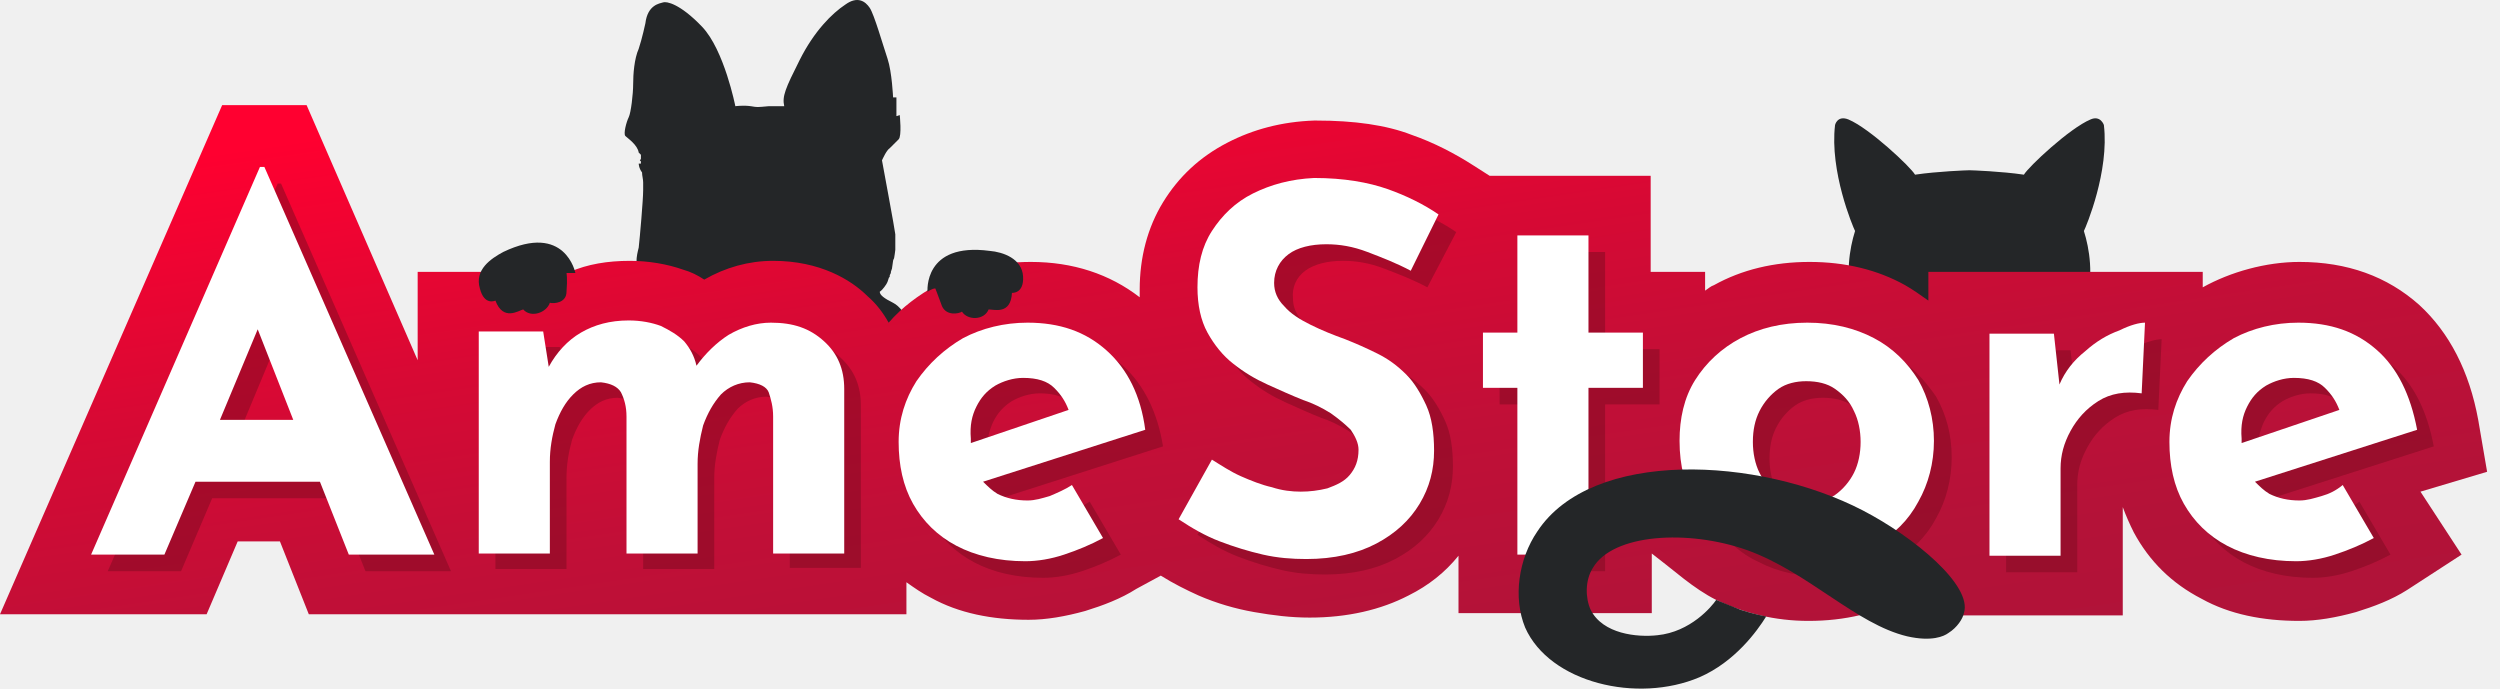
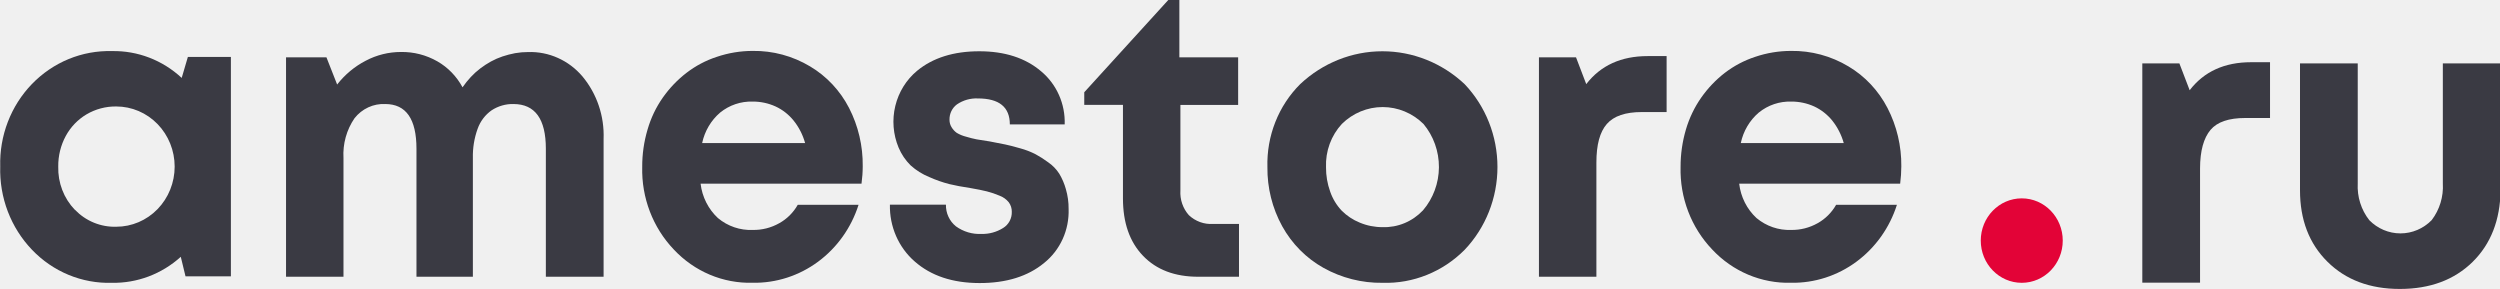
- <svg xmlns="http://www.w3.org/2000/svg" width="167" height="46" viewBox="0 0 167 46" fill="none">
-   <path d="M140.539 8.348C140.539 8.348 140.317 7.684 139.649 7.979C138.239 8.569 135.494 11.152 135.197 11.668C133.713 11.447 131.709 11.373 131.561 11.373C131.412 11.373 129.409 11.447 127.925 11.668C127.628 11.152 124.883 8.569 123.473 7.979C122.731 7.684 122.582 8.348 122.582 8.348C122.211 11.447 123.77 15.136 123.918 15.431C123.547 16.611 123.25 18.382 123.77 20.3C124.066 21.333 124.289 21.407 124.437 22.292V22.366H138.684V22.292C138.833 21.407 139.055 21.333 139.352 20.3C139.871 18.382 139.575 16.611 139.204 15.431C139.352 15.136 140.91 11.447 140.539 8.348Z" fill="#242628" />
-   <path d="M61.587 23.399V23.03C61.217 22.514 60.549 20.669 59.658 20.227C59.065 19.932 58.768 19.71 58.768 19.489C58.99 19.341 59.213 18.973 59.213 18.973L59.287 18.825L59.361 18.604C59.361 18.53 59.436 18.53 59.436 18.456V18.382L59.51 18.235V18.161L59.584 17.939L59.658 17.423C59.658 17.349 59.733 17.276 59.733 17.202C59.733 17.202 59.807 16.759 59.807 16.685C59.807 16.685 59.807 16.538 59.807 16.39V16.316C59.807 16.169 59.807 15.947 59.807 15.652C59.807 15.505 58.916 10.709 58.916 10.709C58.99 10.562 59.213 10.045 59.436 9.898C59.436 9.898 59.807 9.529 60.029 9.307C60.252 9.086 60.103 7.684 60.103 7.684L59.881 7.758V6.504H59.658C59.658 6.504 59.584 4.807 59.287 3.921C58.99 3.036 58.397 0.97 58.1 0.527C57.803 0.085 57.284 -0.284 56.468 0.306C55.577 0.896 54.39 2.077 53.425 3.995C52.461 5.913 52.238 6.43 52.386 7.094C52.386 7.094 52.164 7.094 51.348 7.094C50.531 7.168 50.606 7.168 50.16 7.094C49.641 7.02 49.121 7.094 49.121 7.094C49.121 7.094 48.38 3.331 46.895 1.782C45.411 0.232 44.521 0.085 44.298 0.159C44.076 0.232 43.26 0.306 43.111 1.56C43.111 1.56 42.889 2.593 42.666 3.257C42.369 3.921 42.295 4.954 42.295 5.618C42.295 6.282 42.147 7.537 41.998 7.832C41.85 8.127 41.627 8.938 41.776 9.086C41.924 9.233 42.592 9.676 42.666 10.193C42.666 10.193 42.74 10.266 42.814 10.34C42.814 10.414 42.814 10.488 42.814 10.562C42.814 10.635 42.814 10.635 42.74 10.709L42.814 10.783C42.814 10.857 42.814 10.857 42.814 10.93H42.666C42.666 10.93 42.666 11.226 42.889 11.521C42.889 11.742 42.963 11.963 42.963 12.185V12.258C42.963 12.48 42.963 12.627 42.963 12.701C42.963 13.365 42.74 15.874 42.666 16.538C42.592 16.833 42.517 17.128 42.517 17.497C42.517 17.571 42.517 17.644 42.517 17.718C42.517 17.866 42.517 18.382 42.517 18.382L42.666 18.308C42.74 18.53 42.963 19.194 43.111 19.12C43.185 19.194 43.185 19.194 43.26 19.268C43.185 19.341 43.334 19.341 43.334 19.341C43.482 19.563 43.631 19.71 43.705 19.858C43.927 20.153 44.076 20.374 44.15 20.522L43.853 21.112L44.224 21.038C44.224 21.038 44.002 21.407 43.779 21.776C43.556 22.145 43.111 22.957 43.037 23.178C43.037 23.178 43.334 22.809 43.631 22.662C43.631 22.662 43.556 23.178 43.334 23.399H61.587Z" fill="#242628" />
-   <path d="M166.139 31.515L165.545 28.048C164.952 24.802 163.616 22.219 161.613 20.375C159.461 18.456 156.789 17.497 153.599 17.497C151.373 17.497 148.998 18.161 147.143 19.194C147.143 19.194 147.143 18.752 147.143 18.161C147.143 18.161 140.242 18.161 140.168 18.161H128.815V20.08C128.296 19.711 127.776 19.342 127.257 19.047C125.402 18.014 123.25 17.497 120.876 17.497C118.501 17.497 116.349 18.014 114.494 19.047C114.272 19.12 114.123 19.268 113.901 19.416V18.161H110.265V11.742H99.505L98.466 11.078C97.205 10.267 95.795 9.529 94.311 9.013C92.605 8.349 90.453 8.053 87.93 8.053H87.781C85.629 8.127 83.7 8.644 81.993 9.529C80.138 10.488 78.729 11.816 77.69 13.513C76.651 15.21 76.132 17.202 76.132 19.342C76.132 19.489 76.132 19.711 76.132 19.858C74.128 18.309 71.679 17.497 68.86 17.497C66.559 17.497 64.482 18.014 62.553 19.047C61.365 19.711 60.252 20.522 59.362 21.555C58.991 20.891 58.546 20.301 57.952 19.785C56.839 18.678 54.761 17.424 51.645 17.424C50.012 17.424 48.454 17.866 47.044 18.678C46.599 18.383 46.154 18.161 45.634 18.014C44.596 17.645 43.334 17.424 42.073 17.424C40.589 17.424 39.253 17.645 38.066 18.161H27.9V24.064L20.48 7.021H17.66H14.841L0 41.033H13.802L15.879 36.164H18.699L20.628 41.033H27.9H35.32H60.549V38.894C61.069 39.262 61.588 39.631 62.181 39.926C64.037 40.959 66.263 41.402 68.711 41.402C69.899 41.402 71.16 41.181 72.496 40.812C73.683 40.443 74.87 40 75.909 39.336L77.541 38.451C78.358 38.967 79.248 39.41 80.064 39.779C81.251 40.295 82.513 40.664 83.774 40.886C85.036 41.107 86.223 41.255 87.484 41.255C90.007 41.255 92.234 40.738 94.088 39.779C95.424 39.115 96.537 38.23 97.428 37.123V40.959H109.003C109.374 40.959 110.339 40.959 110.339 40.959V36.975C110.339 36.975 112.045 38.303 112.491 38.672C113.159 39.189 113.901 39.705 114.643 40.074C116.498 40.959 118.575 41.476 120.801 41.476C123.25 41.476 125.402 40.959 127.331 39.926C127.925 39.631 128.444 39.262 128.889 38.894V41.107H141.801V33.877C142.023 34.467 142.246 34.983 142.543 35.573C143.581 37.492 145.066 38.967 147.069 40C148.924 41.033 151.15 41.476 153.599 41.476C154.786 41.476 156.047 41.255 157.383 40.886C158.57 40.517 159.758 40.074 160.796 39.41L164.432 37.049L161.687 32.843L166.139 31.515Z" fill="url(#paint0_linear_2999_131529)" />
-   <g opacity="0.52">
-     <path d="M18.55 12.259L7.197 38.156H12.095L14.172 33.286H22.483L24.412 38.156H30.126L18.773 12.259H18.55ZM15.879 29.154L18.402 23.105L20.776 29.154H15.879Z" fill="#7F0920" />
-     <path d="M52.609 22.588C51.644 22.588 50.68 22.883 49.789 23.4C48.973 23.916 48.231 24.654 47.637 25.465C47.489 24.801 47.192 24.285 46.821 23.842C46.376 23.4 45.856 23.105 45.263 22.809C44.669 22.588 43.927 22.44 43.111 22.44C41.85 22.44 40.811 22.735 39.92 23.252C39.03 23.768 38.288 24.58 37.769 25.539L37.398 23.178H33.094V38.008H37.843V31.884C37.843 30.999 37.991 30.187 38.214 29.376C38.511 28.564 38.882 27.9 39.401 27.384C39.92 26.867 40.514 26.572 41.256 26.572C41.924 26.646 42.369 26.867 42.592 27.236C42.814 27.679 42.963 28.195 42.963 28.859V38.008H47.712V31.958C47.712 31.073 47.86 30.261 48.083 29.376C48.379 28.564 48.75 27.9 49.27 27.31C49.789 26.794 50.457 26.498 51.199 26.498C51.867 26.572 52.312 26.794 52.461 27.162C52.609 27.605 52.757 28.122 52.757 28.785V37.934H57.506V27.089C57.506 25.761 57.061 24.728 56.171 23.916C55.28 23.031 54.093 22.588 52.609 22.588Z" fill="#7F0920" />
-     <path d="M75.093 24.506C73.683 23.251 71.976 22.661 69.824 22.661C68.266 22.661 66.782 23.03 65.52 23.694C64.259 24.432 63.22 25.391 62.404 26.572C61.662 27.752 61.217 29.08 61.217 30.629C61.217 32.179 61.514 33.581 62.181 34.761C62.849 35.942 63.814 36.901 65.075 37.565C66.337 38.229 67.895 38.598 69.676 38.598C70.492 38.598 71.382 38.45 72.273 38.155C73.163 37.86 74.054 37.491 74.87 37.048L72.792 33.507C72.347 33.802 71.828 34.023 71.308 34.245C70.789 34.392 70.344 34.54 69.824 34.54C69.082 34.54 68.414 34.392 67.821 34.097C67.45 33.876 67.153 33.581 66.856 33.285L77.69 29.818C77.319 27.531 76.428 25.76 75.093 24.506ZM66.337 28.195C66.634 27.604 67.005 27.162 67.598 26.793C68.118 26.498 68.785 26.276 69.453 26.276C70.418 26.276 71.086 26.498 71.531 26.94C71.976 27.383 72.273 27.826 72.496 28.416L65.966 30.629C65.966 30.556 65.966 30.408 65.966 30.334C65.891 29.523 66.04 28.859 66.337 28.195Z" fill="#7F0920" />
-     <path d="M87.187 18.087C87.781 17.645 88.671 17.423 89.71 17.423C90.6 17.423 91.491 17.571 92.455 17.94C93.42 18.309 94.385 18.678 95.349 19.194L97.278 15.505C96.314 14.841 95.126 14.251 93.865 13.808C92.604 13.365 90.971 13.07 88.968 13.07C87.409 13.144 86.074 13.513 84.887 14.103C83.699 14.694 82.809 15.579 82.141 16.612C81.473 17.645 81.177 18.899 81.177 20.375C81.177 21.555 81.399 22.588 81.844 23.399C82.29 24.211 82.883 24.949 83.551 25.465C84.293 26.056 85.035 26.498 85.851 26.867C86.668 27.236 87.484 27.605 88.226 27.9C88.894 28.122 89.487 28.417 90.081 28.785C90.6 29.154 91.045 29.523 91.416 29.892C91.713 30.335 91.936 30.777 91.936 31.22C91.936 31.958 91.713 32.474 91.342 32.917C90.971 33.36 90.452 33.581 89.858 33.803C89.264 33.95 88.671 34.024 88.077 34.024C87.484 34.024 86.816 33.95 86.148 33.729C85.48 33.581 84.738 33.286 84.07 32.991C83.403 32.696 82.735 32.253 82.141 31.884L79.989 35.721C80.88 36.311 81.77 36.828 82.735 37.196C83.699 37.565 84.664 37.86 85.629 38.082C86.593 38.303 87.558 38.377 88.522 38.377C90.378 38.377 91.936 38.008 93.197 37.344C94.459 36.68 95.423 35.795 96.091 34.688C96.759 33.581 97.056 32.401 97.056 31.146C97.056 29.966 96.907 28.933 96.536 28.122C96.165 27.31 95.72 26.572 95.201 26.056C94.607 25.465 94.013 25.023 93.272 24.654C92.529 24.285 91.862 23.99 91.12 23.695C90.303 23.399 89.561 23.104 88.819 22.735C88.077 22.367 87.484 21.998 87.038 21.481C86.593 21.039 86.371 20.522 86.371 19.932C86.296 19.194 86.593 18.53 87.187 18.087Z" fill="#7F0920" />
-     <path d="M107.222 16.833H102.473V23.326H100.173V27.015H102.473V38.156H107.222V27.015H110.858V23.326H107.222V16.833Z" fill="#7F0920" />
-     <path d="M126.366 23.694C125.105 23.03 123.621 22.661 121.914 22.661C120.207 22.661 118.723 23.03 117.462 23.694C116.201 24.358 115.162 25.317 114.42 26.498C113.678 27.678 113.381 29.08 113.381 30.556C113.381 32.252 113.752 33.654 114.494 34.835C115.236 36.015 116.201 36.974 117.536 37.565C118.798 38.229 120.282 38.524 121.914 38.524C123.695 38.524 125.179 38.155 126.44 37.491C127.702 36.827 128.667 35.868 129.334 34.614C130.002 33.433 130.373 32.031 130.373 30.556C130.373 29.006 130.002 27.678 129.334 26.498C128.518 25.317 127.628 24.358 126.366 23.694ZM124.956 32.695C124.66 33.285 124.214 33.802 123.695 34.171C123.176 34.54 122.508 34.687 121.766 34.687C121.098 34.687 120.504 34.54 119.911 34.171C119.391 33.802 118.946 33.285 118.649 32.695C118.352 32.105 118.204 31.367 118.204 30.629C118.204 29.818 118.352 29.154 118.649 28.564C118.946 27.973 119.391 27.457 119.911 27.088C120.43 26.719 121.098 26.572 121.766 26.572C122.508 26.572 123.176 26.719 123.695 27.088C124.214 27.457 124.66 27.899 124.956 28.564C125.253 29.154 125.402 29.892 125.402 30.629C125.402 31.367 125.253 32.105 124.956 32.695Z" fill="#7F0920" />
-     <path d="M140.391 24.579C139.649 25.17 139.056 25.907 138.685 26.793L138.314 23.399H134.01V38.229H138.759V32.4C138.759 31.515 138.981 30.703 139.427 29.892C139.872 29.08 140.465 28.416 141.282 27.899C142.098 27.383 143.062 27.235 144.175 27.383L144.398 22.661C144.027 22.661 143.433 22.809 142.691 23.178C141.875 23.473 141.133 23.915 140.391 24.579Z" fill="#7F0920" />
-     <path d="M156.195 34.245C155.676 34.392 155.23 34.54 154.711 34.54C153.969 34.54 153.301 34.392 152.708 34.097C152.336 33.876 152.04 33.581 151.743 33.285L162.576 29.818C162.131 27.457 161.241 25.686 159.905 24.506C158.495 23.251 156.789 22.661 154.637 22.661C153.079 22.661 151.594 23.03 150.333 23.694C149.072 24.432 148.033 25.391 147.217 26.572C146.475 27.752 146.029 29.08 146.029 30.629C146.029 32.179 146.326 33.581 146.994 34.761C147.662 35.942 148.626 36.901 149.888 37.565C151.149 38.229 152.708 38.598 154.488 38.598C155.305 38.598 156.195 38.45 157.085 38.155C157.976 37.86 158.866 37.491 159.683 37.048L157.605 33.507C157.16 33.876 156.714 34.097 156.195 34.245ZM151.223 28.195C151.52 27.604 151.891 27.162 152.485 26.793C153.004 26.498 153.672 26.276 154.34 26.276C155.305 26.276 155.972 26.498 156.418 26.94C156.863 27.383 157.16 27.826 157.382 28.416L150.852 30.629C150.852 30.556 150.852 30.408 150.852 30.334C150.778 29.523 150.927 28.859 151.223 28.195Z" fill="#7F0920" />
+ <svg xmlns="http://www.w3.org/2000/svg" width="199" height="23" viewBox="0 0 199 23" fill="none">
+   <g clip-path="url(#clip0_88_891)">
+     <path d="M14.955 4.531H18.379V21.996H14.767L14.39 20.443C12.873 21.813 10.915 22.551 8.898 22.512C7.72 22.547 6.549 22.331 5.456 21.878C4.363 21.425 3.372 20.745 2.546 19.88C1.711 19.009 1.056 17.973 0.621 16.833C0.187 15.694 -0.018 14.475 0.018 13.252C-0.016 12.038 0.19 10.83 0.624 9.702C1.058 8.573 1.711 7.547 2.543 6.687C3.375 5.828 4.368 5.152 5.462 4.701C6.557 4.251 7.729 4.035 8.907 4.067C10.955 4.025 12.942 4.788 14.463 6.202L14.955 4.531ZM5.961 16.694C6.39 17.141 6.905 17.492 7.472 17.724C8.039 17.957 8.646 18.067 9.256 18.048C10.489 18.048 11.67 17.544 12.542 16.646C13.413 15.748 13.903 14.531 13.903 13.261C13.903 11.992 13.413 10.774 12.542 9.877C11.67 8.979 10.489 8.475 9.256 8.475C8.425 8.463 7.606 8.68 6.885 9.104C6.195 9.514 5.624 10.107 5.235 10.823C4.832 11.568 4.626 12.409 4.637 13.261C4.62 13.895 4.727 14.526 4.953 15.116C5.179 15.706 5.519 16.243 5.952 16.694H5.961Z" fill="#3A3A43" />
+     <path d="M42.044 4.143C42.858 4.117 43.668 4.278 44.415 4.614C45.162 4.949 45.828 5.451 46.364 6.084C47.515 7.466 48.115 9.245 48.046 11.064V22.029H43.45V11.841C43.45 9.47 42.591 8.284 40.872 8.281C40.256 8.267 39.65 8.442 39.13 8.782C38.619 9.141 38.23 9.656 38.018 10.255C37.749 11 37.622 11.79 37.641 12.584V22.029H33.151V11.841C33.151 9.47 32.323 8.284 30.669 8.281C30.203 8.258 29.738 8.348 29.313 8.545C28.887 8.741 28.512 9.039 28.219 9.412C27.585 10.336 27.276 11.455 27.341 12.584V22.029H22.768V4.564H25.985L26.836 6.728C27.454 5.936 28.23 5.29 29.111 4.834C29.98 4.375 30.942 4.137 31.919 4.138C32.929 4.122 33.925 4.378 34.81 4.881C35.654 5.363 36.35 6.08 36.818 6.95C37.018 6.659 37.239 6.383 37.48 6.126C37.712 5.877 37.964 5.649 38.234 5.445C38.503 5.241 38.785 5.058 39.079 4.895C39.374 4.734 39.681 4.599 39.998 4.493C40.327 4.384 40.661 4.297 41 4.233C41.345 4.172 41.694 4.142 42.044 4.143Z" fill="#3A3A43" />
+     <path d="M68.673 13.233C68.672 13.697 68.639 14.161 68.576 14.62H55.767C55.891 15.674 56.381 16.646 57.146 17.357C57.93 18.011 58.919 18.348 59.927 18.303C60.66 18.315 61.384 18.131 62.027 17.768C62.641 17.43 63.152 16.921 63.502 16.301H68.342C67.762 18.123 66.636 19.708 65.125 20.827C63.609 21.951 61.781 22.541 59.913 22.508C58.744 22.54 57.582 22.321 56.5 21.865C55.418 21.408 54.441 20.724 53.63 19.856C52.806 18.991 52.159 17.964 51.728 16.836C51.297 15.708 51.09 14.502 51.121 13.29C51.115 12.282 51.258 11.28 51.544 10.316C51.808 9.399 52.221 8.535 52.766 7.76C53.291 7.015 53.922 6.356 54.637 5.804C55.367 5.242 56.184 4.81 57.054 4.526C57.977 4.213 58.942 4.053 59.913 4.053C61.516 4.029 63.095 4.455 64.481 5.284C65.798 6.066 66.875 7.215 67.588 8.598C68.32 10.025 68.693 11.619 68.673 13.233ZM59.913 8.086C58.976 8.056 58.058 8.366 57.321 8.962C56.596 9.584 56.093 10.437 55.891 11.386H64.086C63.904 10.729 63.591 10.117 63.167 9.592C62.778 9.113 62.289 8.731 61.737 8.475C61.163 8.214 60.541 8.082 59.913 8.086Z" fill="#3A3A43" />
+     <path d="M78.784 11.258L80.02 11.5C80.282 11.552 80.682 11.656 81.215 11.808C81.637 11.922 82.047 12.081 82.438 12.281C82.788 12.471 83.124 12.686 83.444 12.925C83.793 13.165 84.091 13.474 84.322 13.834C84.547 14.212 84.722 14.62 84.841 15.046C84.993 15.565 85.068 16.105 85.062 16.646C85.088 17.468 84.926 18.285 84.587 19.03C84.248 19.775 83.743 20.426 83.113 20.931C81.817 22.001 80.101 22.534 77.966 22.531C75.83 22.528 74.113 21.957 72.814 20.817C72.177 20.263 71.669 19.569 71.327 18.785C70.985 18.002 70.818 17.15 70.837 16.291H75.296C75.288 16.624 75.357 16.953 75.496 17.253C75.635 17.553 75.84 17.816 76.095 18.019C76.688 18.445 77.4 18.657 78.122 18.621C78.73 18.638 79.331 18.474 79.85 18.147C80.067 18.015 80.245 17.825 80.366 17.598C80.488 17.371 80.547 17.114 80.539 16.855C80.543 16.587 80.461 16.326 80.305 16.111C80.11 15.867 79.854 15.682 79.565 15.576C79.24 15.438 78.905 15.324 78.563 15.236C78.228 15.15 77.796 15.065 77.276 14.975C76.582 14.871 76.012 14.762 75.562 14.653C75.014 14.512 74.479 14.324 73.963 14.09C73.423 13.871 72.924 13.559 72.487 13.166C72.079 12.764 71.752 12.281 71.527 11.746C71.091 10.701 70.999 9.538 71.266 8.434C71.532 7.331 72.142 6.347 73.002 5.634C74.261 4.599 75.91 4.081 77.947 4.081C79.985 4.081 81.629 4.615 82.879 5.681C83.486 6.188 83.972 6.834 84.296 7.566C84.621 8.299 84.776 9.099 84.749 9.904H80.383C80.383 8.522 79.533 7.836 77.842 7.836C77.251 7.808 76.667 7.974 76.173 8.309C75.984 8.448 75.831 8.633 75.727 8.848C75.624 9.063 75.573 9.3 75.58 9.54C75.579 9.752 75.638 9.959 75.751 10.136C75.856 10.31 75.995 10.46 76.159 10.577C76.391 10.714 76.64 10.816 76.899 10.88C77.178 10.966 77.46 11.037 77.745 11.093L78.784 11.258ZM96.552 17.825H98.624V22.029H95.384C93.518 22.029 92.057 21.476 90.986 20.363C89.915 19.25 89.387 17.726 89.387 15.785V8.347H86.307V7.343L92.995 0H93.877V4.564H98.556V8.352H93.96V15.169C93.938 15.526 93.987 15.883 94.103 16.22C94.219 16.557 94.4 16.866 94.635 17.129C94.893 17.371 95.196 17.558 95.525 17.677C95.854 17.797 96.203 17.847 96.552 17.825Z" fill="#3A3A43" />
+     <path d="M110.055 22.512C108.411 22.536 106.789 22.126 105.344 21.319C103.971 20.551 102.835 19.403 102.062 18.005C101.273 16.571 100.867 14.947 100.886 13.299C100.852 12.073 101.066 10.853 101.515 9.717C101.963 8.581 102.636 7.553 103.492 6.699C105.28 5.015 107.615 4.081 110.039 4.081C112.462 4.081 114.797 5.015 116.585 6.699C118.26 8.46 119.198 10.827 119.198 13.292C119.198 15.757 118.26 18.124 116.585 19.885C115.724 20.752 114.702 21.432 113.58 21.883C112.458 22.335 111.259 22.549 110.055 22.512ZM110.055 18.081C110.652 18.101 111.246 17.991 111.8 17.761C112.354 17.53 112.856 17.183 113.272 16.741C114.082 15.793 114.532 14.574 114.539 13.311C114.545 12.048 114.108 10.824 113.309 9.867C112.434 9.004 111.27 8.522 110.059 8.522C108.848 8.522 107.684 9.004 106.81 9.867C106.388 10.325 106.059 10.865 105.842 11.457C105.626 12.048 105.527 12.677 105.551 13.309C105.545 13.971 105.658 14.629 105.881 15.25C106.077 15.819 106.391 16.338 106.801 16.77C107.21 17.179 107.694 17.501 108.225 17.716C108.806 17.961 109.428 18.085 110.055 18.081Z" fill="#3A3A43" />
+     <path d="M131.155 4.465H132.662V8.92H130.686C129.385 8.92 128.461 9.232 127.905 9.867C127.349 10.501 127.073 11.514 127.073 12.939V22.029H122.5V4.564H125.451L126.265 6.695C127.413 5.208 129.044 4.465 131.155 4.465Z" fill="#3A3A43" />
+     <path d="M151.345 13.233C151.343 13.697 151.312 14.16 151.253 14.62H138.439C138.561 15.674 139.051 16.647 139.818 17.357C140.596 18.005 141.575 18.342 142.576 18.303C143.31 18.315 144.035 18.131 144.681 17.768C145.294 17.428 145.804 16.92 146.156 16.301H150.995C150.416 18.123 149.289 19.708 147.778 20.827C146.262 21.951 144.434 22.541 142.566 22.508C141.398 22.54 140.237 22.32 139.156 21.864C138.075 21.407 137.098 20.724 136.288 19.856C135.462 18.992 134.814 17.965 134.382 16.837C133.95 15.708 133.743 14.502 133.774 13.29C133.771 12.282 133.914 11.28 134.197 10.316C134.465 9.4 134.88 8.536 135.424 7.76C135.948 7.015 136.577 6.356 137.29 5.804C138.022 5.243 138.839 4.811 139.708 4.526C140.63 4.213 141.595 4.053 142.566 4.053C144.169 4.028 145.749 4.454 147.135 5.284C148.453 6.066 149.531 7.215 150.246 8.598C150.983 10.024 151.36 11.617 151.345 13.233ZM142.585 8.086C141.649 8.056 140.733 8.366 139.997 8.962C139.271 9.583 138.767 10.436 138.568 11.386H146.762C146.577 10.73 146.264 10.12 145.843 9.592C145.454 9.114 144.965 8.733 144.414 8.475C143.838 8.214 143.214 8.081 142.585 8.086Z" fill="#3A3A43" />
+     <path d="M179.187 4.952H180.694V9.393H178.713C177.417 9.393 176.489 9.706 175.956 10.34C175.423 10.975 175.124 11.988 175.124 13.413V22.498H170.528V5.047H173.479L174.297 7.182C175.44 5.696 177.07 4.952 179.187 4.952Z" fill="#3A3A43" />
+     <path d="M196.817 20.851C195.359 22.28 193.433 22.997 191.04 23C188.647 23.003 186.721 22.28 185.263 20.832C183.807 19.389 183.08 17.495 183.08 15.15V5.047H187.676V14.601C187.62 15.66 187.947 16.702 188.595 17.527C189.256 18.2 190.147 18.578 191.077 18.578C192.006 18.578 192.898 18.2 193.558 17.527C194.194 16.697 194.511 15.656 194.45 14.601V5.047H199.046V15.141C199.015 17.514 198.272 19.418 196.817 20.851Z" fill="#3A3A43" />
+     <path d="M160.932 22.512C162.734 22.512 164.195 21.007 164.195 19.151C164.195 17.294 162.734 15.789 160.932 15.789C159.13 15.789 157.669 17.294 157.669 19.151C157.669 21.007 159.13 22.512 160.932 22.512Z" fill="#E30337" />
  </g>
-   <path d="M17.364 11.151L6.085 37.048H10.982L13.06 32.179H21.371L23.3 37.048H29.014L17.66 11.151H17.364ZM14.692 28.047L17.215 21.997L19.59 28.047H14.692Z" fill="white" />
-   <path d="M51.497 21.554C50.532 21.554 49.567 21.849 48.677 22.365C47.861 22.882 47.119 23.62 46.525 24.431C46.377 23.767 46.08 23.251 45.709 22.808C45.264 22.365 44.744 22.07 44.151 21.775C43.557 21.554 42.815 21.406 41.999 21.406C40.737 21.406 39.699 21.701 38.808 22.218C37.918 22.734 37.176 23.546 36.656 24.505L36.285 22.144H31.981V36.974H36.73V30.85C36.73 29.965 36.879 29.153 37.101 28.342C37.398 27.53 37.769 26.866 38.289 26.349C38.808 25.833 39.402 25.538 40.144 25.538C40.812 25.612 41.257 25.833 41.479 26.202C41.702 26.645 41.85 27.161 41.85 27.825V36.974H46.599V30.998C46.599 30.112 46.748 29.301 46.97 28.415C47.267 27.604 47.638 26.94 48.158 26.349C48.677 25.833 49.345 25.538 50.087 25.538C50.755 25.612 51.2 25.833 51.348 26.202C51.497 26.645 51.645 27.161 51.645 27.825V36.974H56.394V25.981C56.394 24.653 55.949 23.62 55.058 22.808C54.094 21.923 52.981 21.554 51.497 21.554Z" fill="white" />
-   <path d="M73.905 23.398C72.495 22.144 70.789 21.554 68.637 21.554C67.079 21.554 65.594 21.923 64.333 22.587C63.072 23.324 62.033 24.284 61.217 25.464C60.474 26.645 60.029 27.973 60.029 29.522C60.029 31.071 60.326 32.473 60.994 33.654C61.662 34.834 62.626 35.793 63.888 36.457C65.149 37.121 66.707 37.49 68.488 37.49C69.305 37.49 70.195 37.343 71.085 37.047C71.976 36.752 72.866 36.383 73.683 35.941L71.605 32.399C71.16 32.694 70.64 32.916 70.121 33.137C69.601 33.285 69.156 33.432 68.637 33.432C67.895 33.432 67.227 33.285 66.633 32.99C66.262 32.768 65.966 32.473 65.669 32.178L76.502 28.71C76.205 26.423 75.315 24.652 73.905 23.398ZM65.224 27.161C65.52 26.571 65.891 26.128 66.485 25.759C67.004 25.464 67.672 25.243 68.34 25.243C69.305 25.243 69.972 25.464 70.418 25.907C70.863 26.349 71.16 26.792 71.382 27.382L64.852 29.596C64.852 29.522 64.852 29.374 64.852 29.301C64.778 28.415 64.927 27.751 65.224 27.161Z" fill="white" />
-   <path d="M86.076 16.98C86.669 16.537 87.56 16.316 88.598 16.316C89.489 16.316 90.379 16.463 91.344 16.832C92.308 17.201 93.273 17.57 94.238 18.086L96.093 14.323C95.128 13.659 93.941 13.069 92.68 12.627C91.418 12.184 89.786 11.889 87.782 11.889C86.224 11.963 84.888 12.331 83.701 12.922C82.514 13.512 81.623 14.397 80.956 15.43C80.288 16.463 79.991 17.717 79.991 19.193C79.991 20.373 80.213 21.406 80.659 22.218C81.104 23.029 81.698 23.767 82.365 24.284C83.107 24.874 83.85 25.317 84.666 25.686C85.482 26.055 86.298 26.423 87.04 26.718C87.708 26.94 88.302 27.235 88.895 27.604C89.415 27.973 89.86 28.342 90.231 28.71C90.528 29.153 90.75 29.596 90.75 30.039C90.75 30.776 90.528 31.293 90.157 31.735C89.786 32.178 89.266 32.4 88.673 32.621C88.079 32.768 87.485 32.842 86.892 32.842C86.298 32.842 85.63 32.768 84.963 32.547C84.295 32.4 83.553 32.104 82.885 31.809C82.217 31.514 81.549 31.072 80.956 30.703L78.73 34.687C79.62 35.277 80.51 35.793 81.475 36.162C82.44 36.531 83.404 36.826 84.369 37.048C85.334 37.269 86.298 37.343 87.263 37.343C89.118 37.343 90.676 36.974 91.938 36.31C93.199 35.646 94.164 34.761 94.831 33.654C95.499 32.547 95.796 31.367 95.796 30.112C95.796 28.932 95.648 27.899 95.277 27.087C94.906 26.276 94.46 25.538 93.941 25.021C93.347 24.431 92.754 23.989 92.012 23.62C91.27 23.251 90.602 22.956 89.86 22.661C89.044 22.366 88.302 22.07 87.56 21.701C86.817 21.332 86.224 20.964 85.779 20.447C85.334 20.005 85.111 19.488 85.111 18.898C85.111 18.086 85.482 17.422 86.076 16.98Z" fill="white" />
-   <path d="M106.11 15.726H101.361V22.218H99.061V25.907H101.361V37.048H106.11V25.907H109.746V22.218H106.11V15.726Z" fill="white" />
-   <path d="M125.18 22.587C123.918 21.923 122.434 21.554 120.728 21.554C119.021 21.554 117.537 21.923 116.275 22.587C115.014 23.251 113.975 24.21 113.233 25.39C112.491 26.571 112.194 27.973 112.194 29.448C112.194 31.145 112.565 32.547 113.307 33.727C114.049 34.908 115.014 35.867 116.35 36.457C117.611 37.121 119.095 37.416 120.728 37.416C122.508 37.416 123.992 37.047 125.254 36.383C126.515 35.719 127.48 34.76 128.148 33.506C128.816 32.326 129.187 30.924 129.187 29.448C129.187 27.973 128.816 26.571 128.148 25.39C127.406 24.21 126.441 23.251 125.18 22.587ZM123.844 31.588C123.547 32.178 123.102 32.694 122.583 33.063C122.063 33.432 121.395 33.58 120.653 33.58C119.986 33.58 119.392 33.432 118.798 33.063C118.279 32.694 117.834 32.178 117.537 31.588C117.24 30.998 117.092 30.26 117.092 29.522C117.092 28.71 117.24 28.046 117.537 27.456C117.834 26.866 118.279 26.349 118.798 25.98C119.318 25.612 119.986 25.464 120.653 25.464C121.395 25.464 122.063 25.612 122.583 25.98C123.102 26.349 123.547 26.792 123.844 27.456C124.141 28.046 124.289 28.784 124.289 29.522C124.289 30.26 124.141 30.998 123.844 31.588Z" fill="white" />
-   <path d="M139.279 23.472C138.537 24.062 137.943 24.8 137.572 25.685L137.201 22.291H132.897V37.121H137.646V31.293C137.646 30.407 137.869 29.596 138.314 28.784C138.759 27.973 139.353 27.309 140.169 26.792C140.986 26.276 141.95 26.128 143.063 26.276L143.286 21.554C142.915 21.554 142.321 21.701 141.579 22.07C140.763 22.365 140.021 22.808 139.279 23.472Z" fill="white" />
-   <path d="M155.083 33.137C154.563 33.285 154.118 33.432 153.599 33.432C152.857 33.432 152.189 33.285 151.595 32.99C151.224 32.768 150.927 32.473 150.631 32.178L161.464 28.71C161.019 26.349 160.128 24.579 158.793 23.398C157.383 22.144 155.676 21.554 153.524 21.554C151.966 21.554 150.482 21.923 149.221 22.587C147.959 23.324 146.92 24.284 146.104 25.464C145.362 26.645 144.917 27.973 144.917 29.522C144.917 31.071 145.214 32.473 145.882 33.654C146.549 34.834 147.514 35.793 148.776 36.457C150.037 37.121 151.595 37.49 153.376 37.49C154.192 37.49 155.083 37.343 155.973 37.047C156.864 36.752 157.754 36.383 158.57 35.941L156.493 32.399C156.047 32.768 155.602 32.99 155.083 33.137ZM150.111 27.161C150.408 26.571 150.779 26.128 151.373 25.759C151.892 25.464 152.56 25.243 153.228 25.243C154.192 25.243 154.86 25.464 155.305 25.907C155.751 26.349 156.047 26.792 156.27 27.382L149.74 29.596C149.74 29.522 149.74 29.374 149.74 29.301C149.666 28.415 149.814 27.751 150.111 27.161Z" fill="white" />
-   <path d="M114.642 40.074C114.345 40.516 112.935 42.213 110.709 42.434C109.374 42.582 107.073 42.361 106.257 40.737C105.886 39.926 105.886 38.745 106.405 37.934C107.741 35.647 112.787 35.352 116.72 36.753C120.801 38.229 123.991 41.697 127.405 42.508C129.037 42.877 129.853 42.508 130.15 42.287C130.744 41.918 131.115 41.328 131.189 40.959C131.783 39.114 127.85 35.868 124.437 34.097C117.462 30.482 106.331 29.966 102.695 35.499C101.434 37.344 101.063 39.926 101.879 41.918C103.512 45.607 109.374 47.009 113.529 45.238C115.903 44.205 117.387 42.139 117.981 41.18C117.981 41.18 117.165 41.033 116.274 40.737C115.384 40.369 114.642 40.074 114.642 40.074Z" fill="#242628" />
-   <path d="M66.115 16.76C67.005 16.834 68.266 17.276 68.341 18.457C68.415 19.637 67.599 19.563 67.599 19.563C67.524 21.039 66.411 20.67 66.04 20.67C65.743 21.408 64.63 21.408 64.26 20.818C64.037 20.965 63.221 21.113 62.924 20.449C62.627 19.637 62.479 19.268 62.479 19.268C62.256 19.268 61.959 19.49 61.959 19.49C61.959 19.49 61.662 16.169 66.115 16.76Z" fill="#242628" />
-   <path d="M33.613 16.833C32.797 17.275 31.684 18.013 32.055 19.267C32.352 20.448 33.094 20.079 33.094 20.079C33.613 21.481 34.652 20.743 34.949 20.669C35.468 21.26 36.507 20.891 36.73 20.227C37.026 20.3 37.843 20.227 37.843 19.489C37.917 18.604 37.843 18.235 37.843 18.235C38.065 18.235 38.436 18.235 38.436 18.235C38.436 18.235 37.769 14.841 33.613 16.833Z" fill="#242628" />
  <defs>
-     <linearGradient id="paint0_linear_2999_131529" x1="85.892" y1="55.142" x2="77.859" y2="0.83" gradientUnits="userSpaceOnUse">
-       <stop offset="0.017" stop-color="#AF1339" />
-       <stop offset="0.224" stop-color="#B41238" />
-       <stop offset="0.452" stop-color="#C10F37" />
-       <stop offset="0.692" stop-color="#D70934" />
-       <stop offset="0.937" stop-color="#F60231" />
-       <stop offset="1" stop-color="#FF0030" />
-     </linearGradient>
+     <clipPath id="clip0_88_891">
+       <rect width="199" height="23" fill="white" />
+     </clipPath>
  </defs>
</svg>
